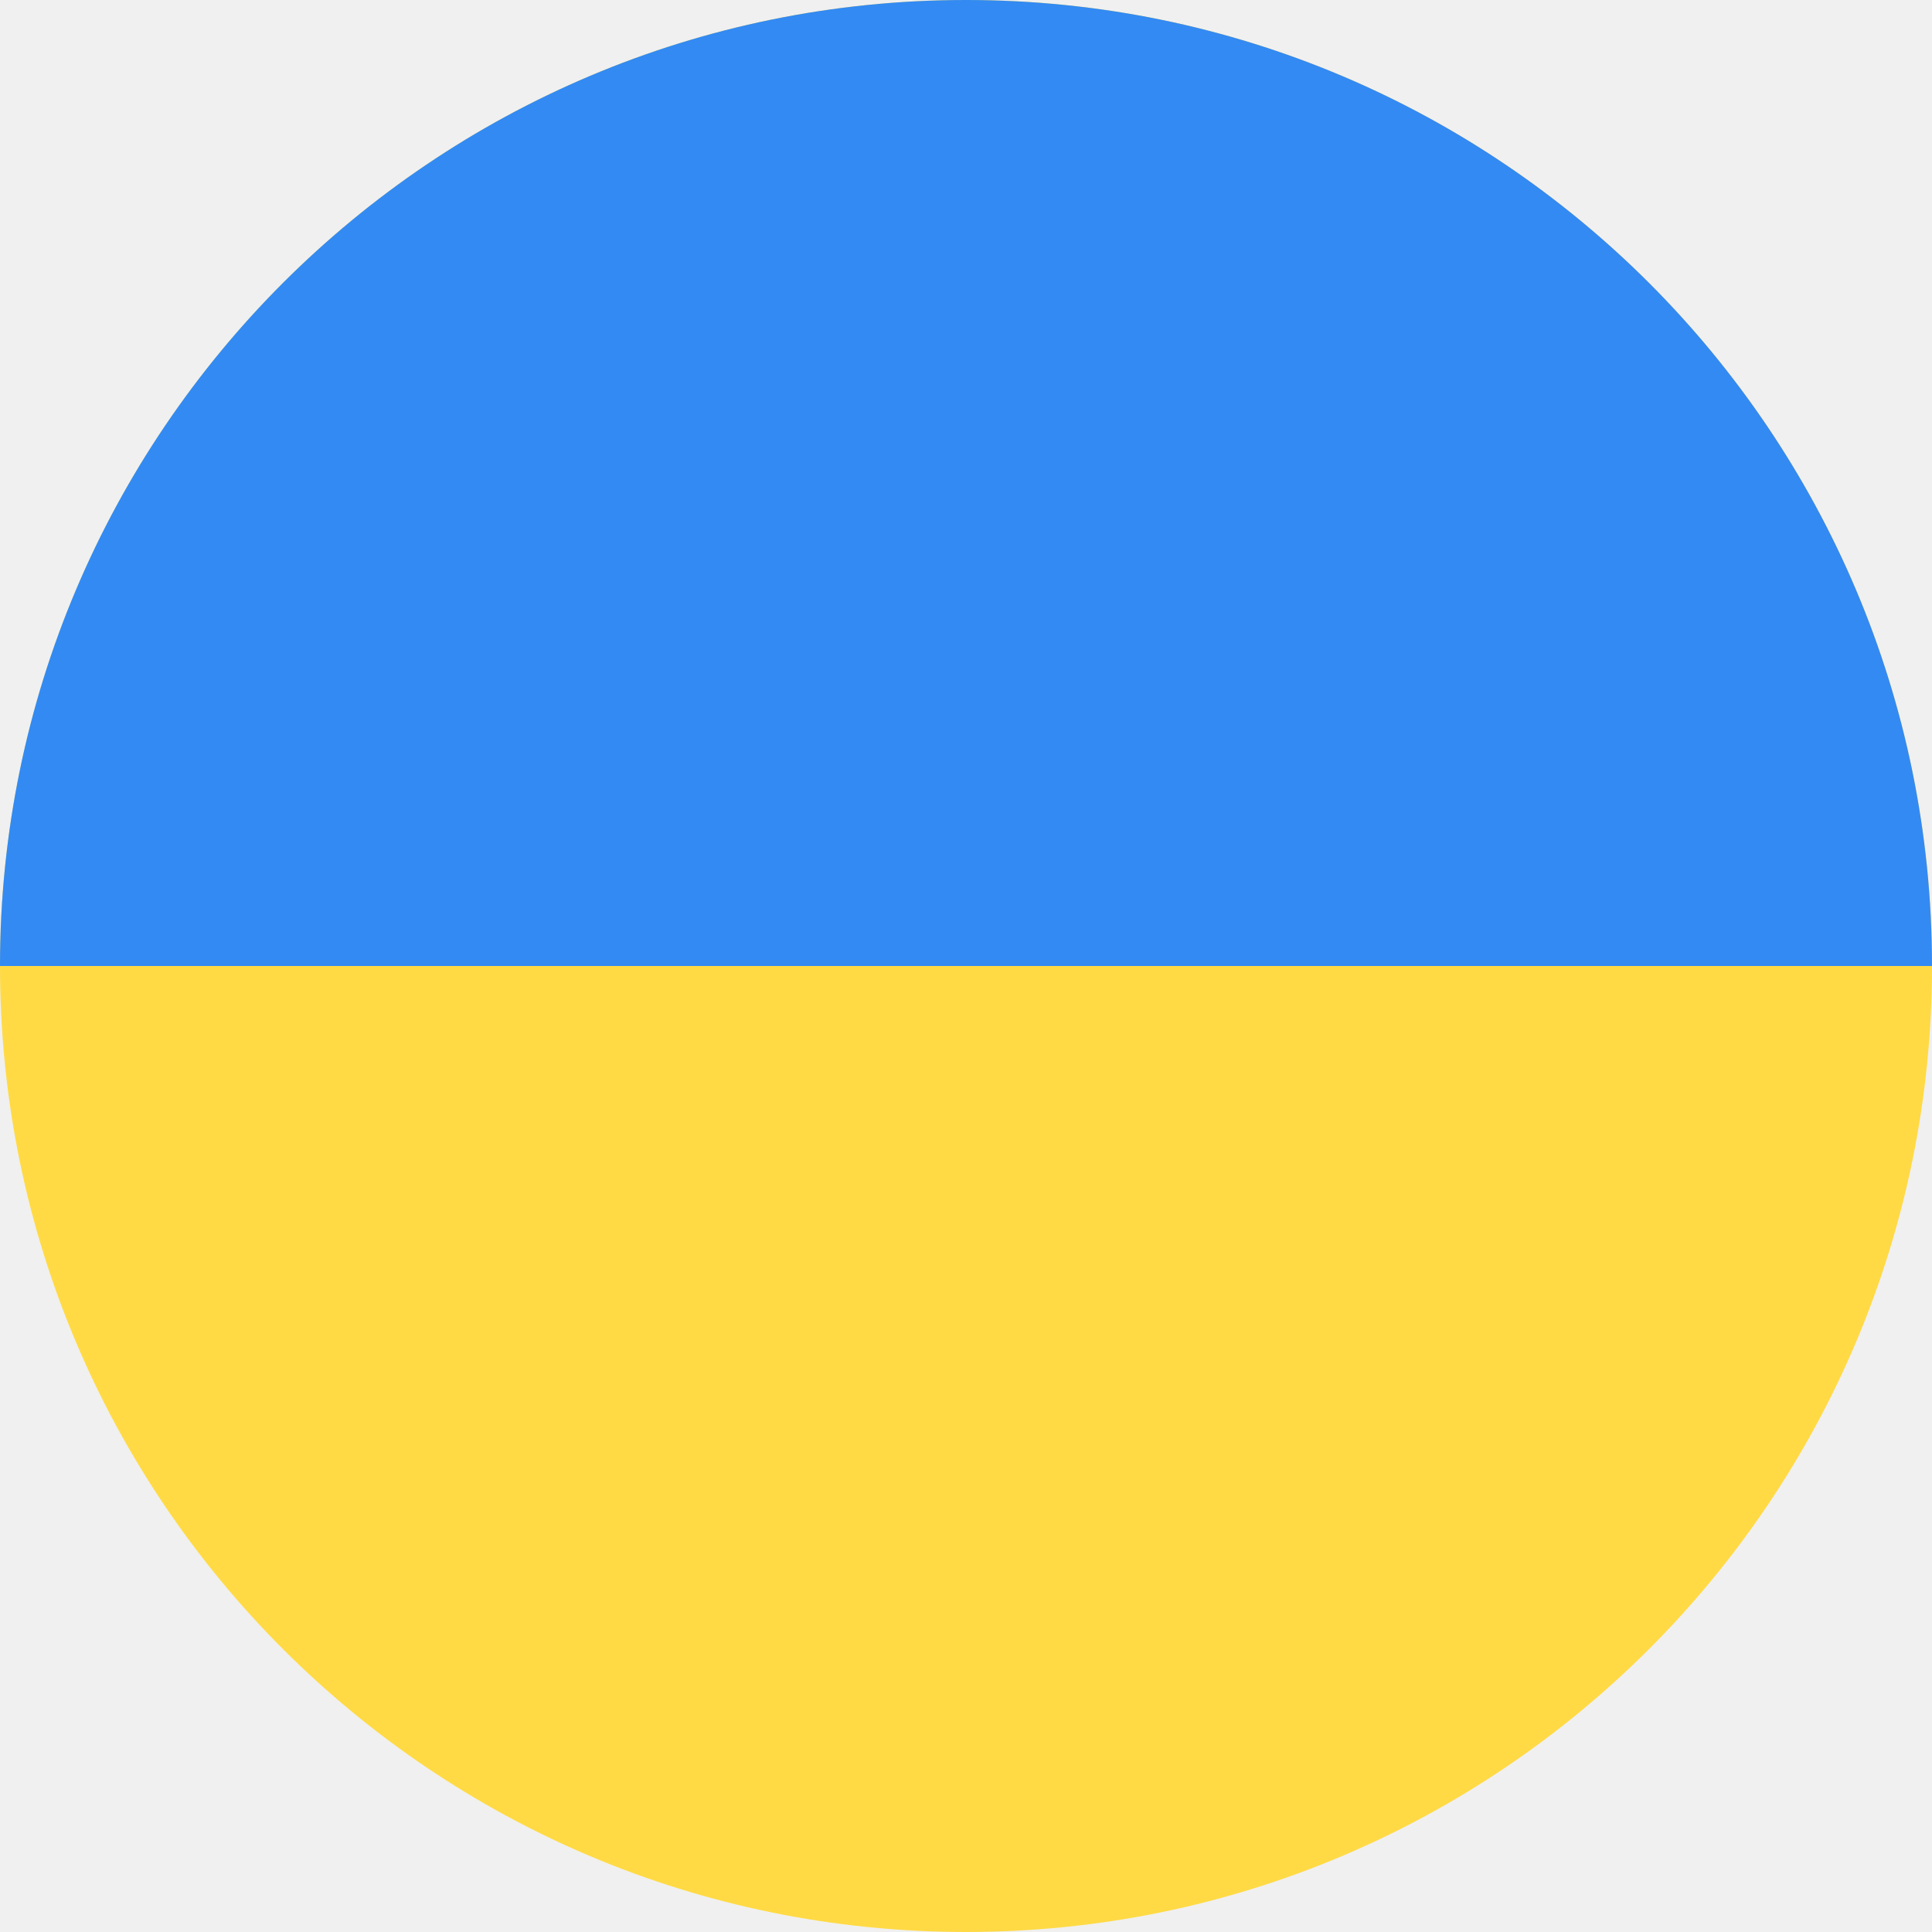
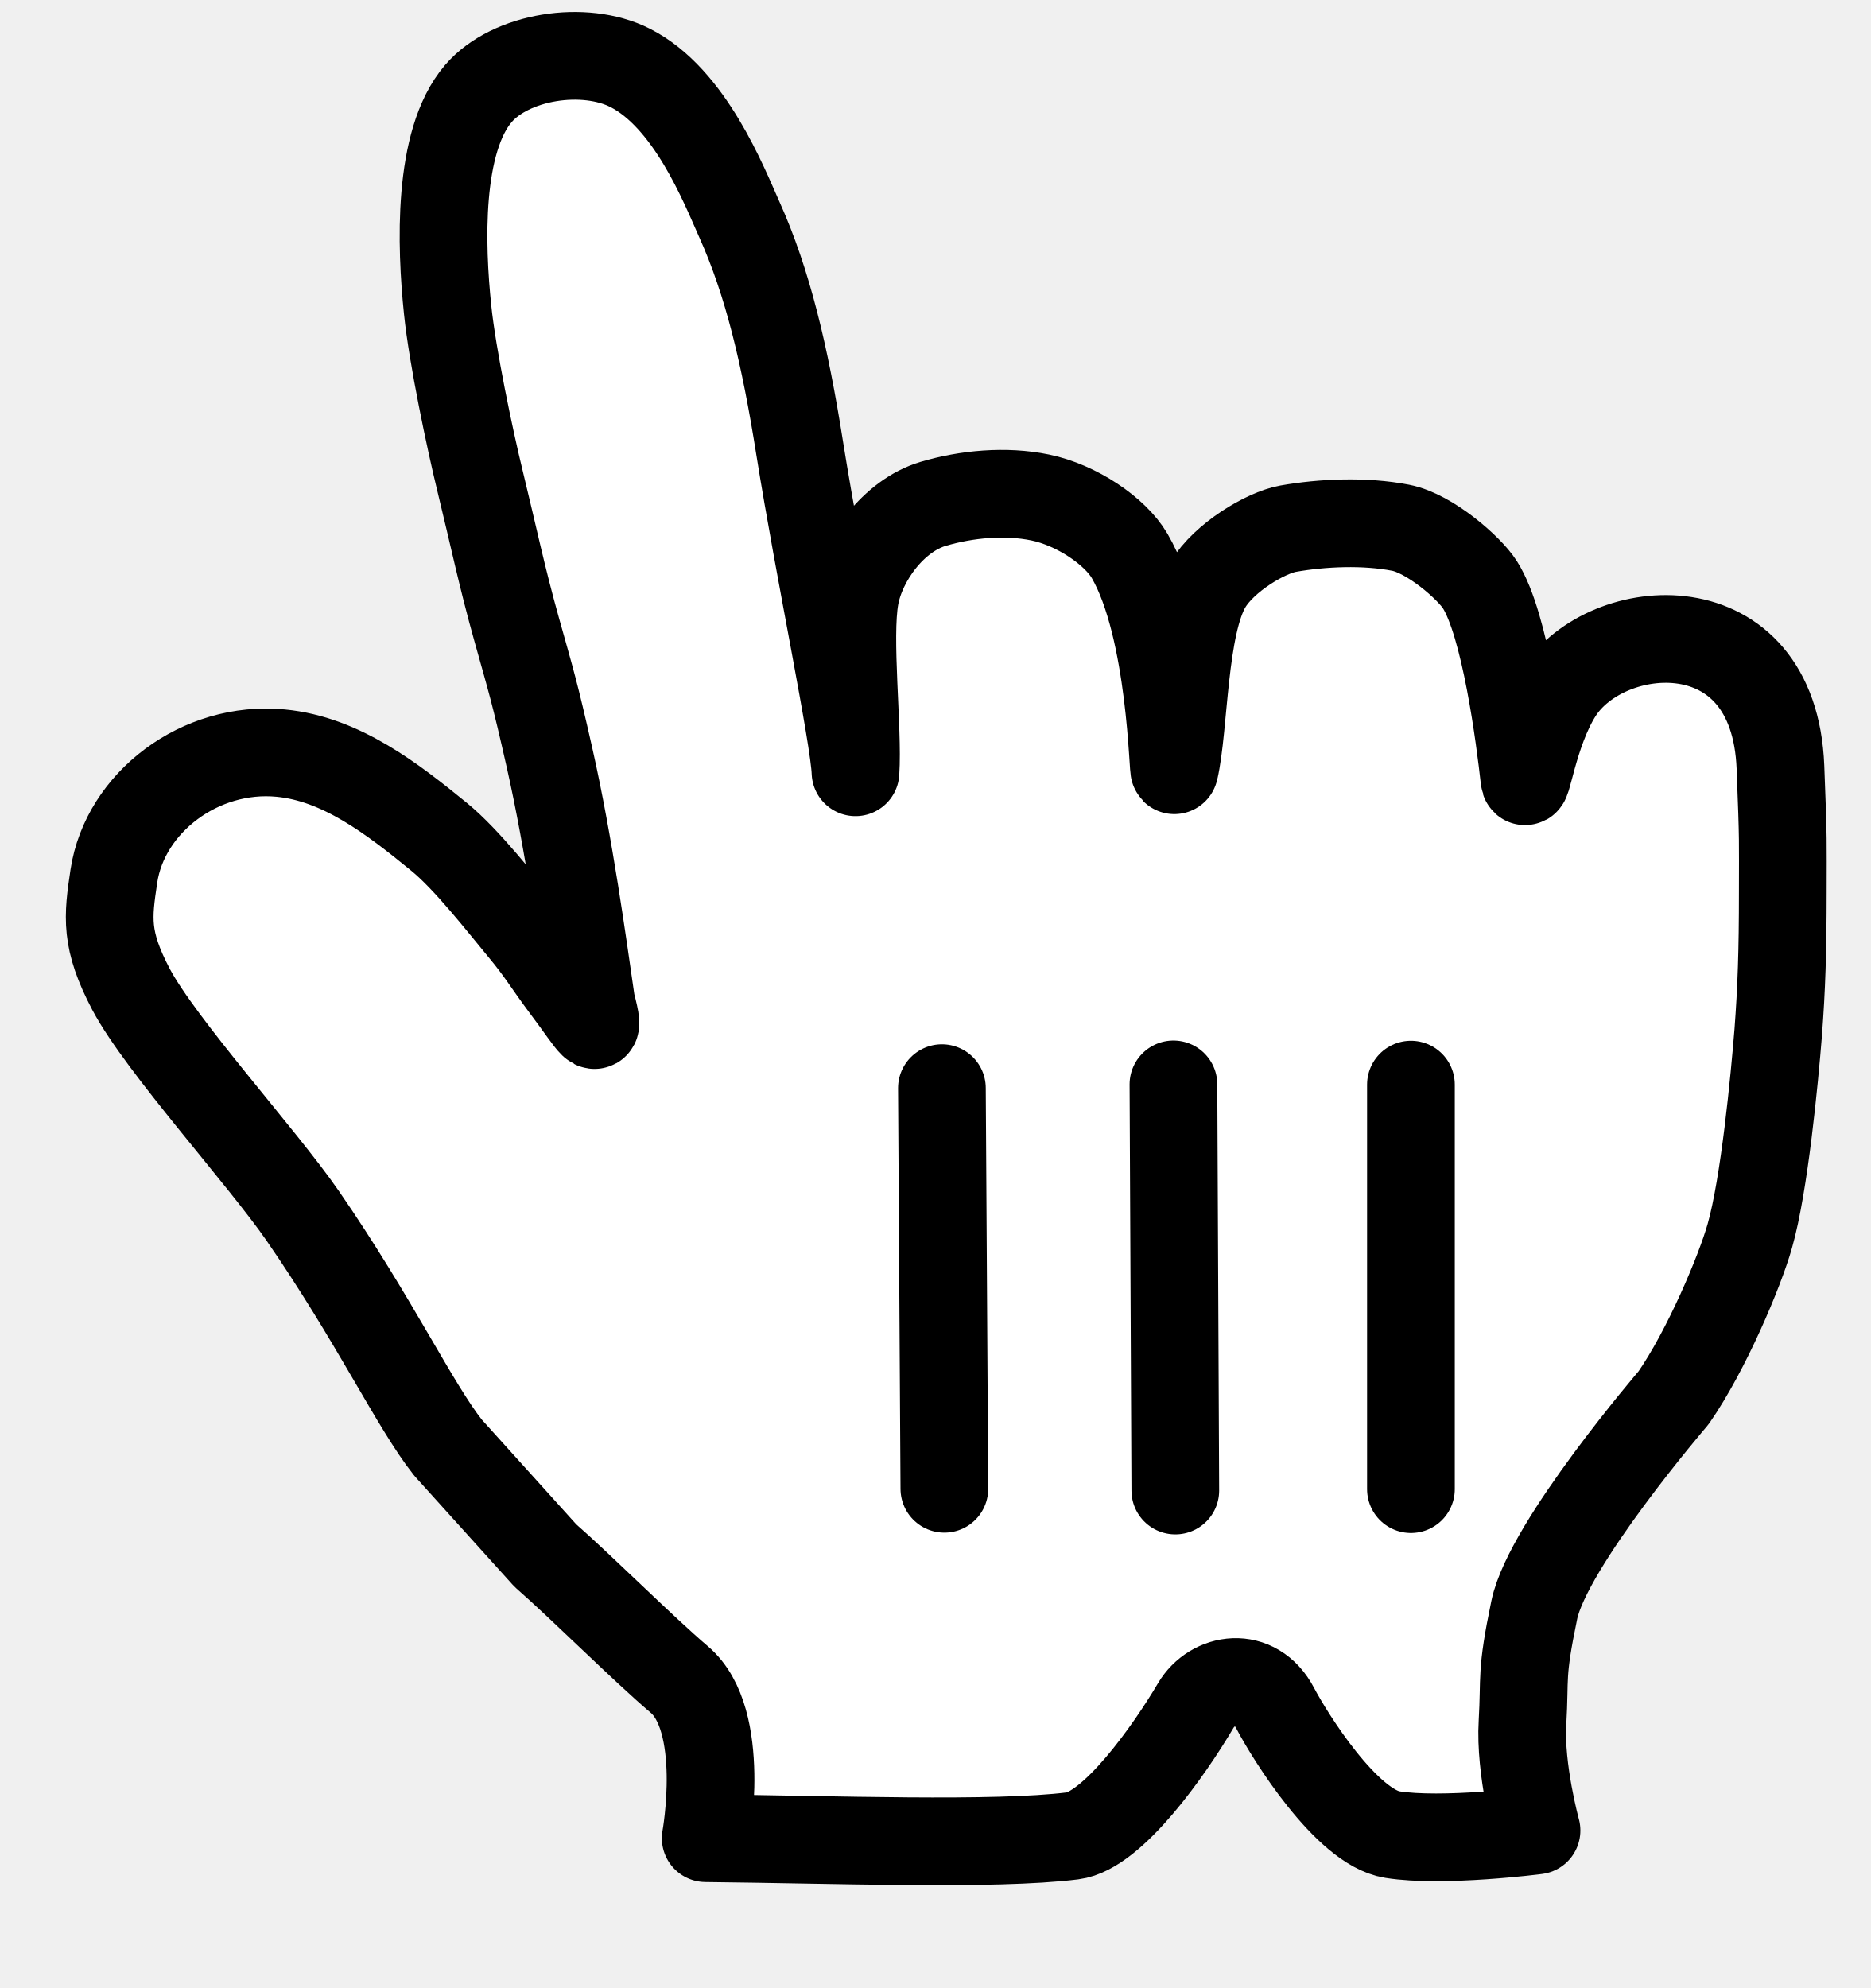
- <svg xmlns="http://www.w3.org/2000/svg" version="1.1" id="Layer_1" x="0px" y="0px" viewBox="0 0 512 512" style="enable-background:new 0 0 512 512;" xml:space="preserve">
-   <circle style="fill:#FFDA44;" cx="256" cy="256" r="256" />
-   <path style="fill:#338AF3;" d="M0,256C0,114.616,114.616,0,256,0s256,114.616,256,256" />
-   <g>
- </g>
-   <g>
- </g>
-   <g>
- </g>
-   <g>
- </g>
-   <g>
- </g>
-   <g>
- </g>
-   <g>
- </g>
-   <g>
- </g>
-   <g>
- </g>
-   <g>
- </g>
-   <g>
- </g>
-   <g>
- </g>
-   <g>
- </g>
-   <g>
- </g>
-   <g>
- </g>
+ <svg xmlns="http://www.w3.org/2000/svg" width="16" height="17" viewBox="0 0 16 17" fill="none">
+   <path fill-rule="evenodd" clip-rule="evenodd" d="M3.832 12.38C3.547 12.021 3.203 11.287 2.588 10.396C2.24 9.892 1.377 8.943 1.121 8.461C0.897 8.035 0.921 7.844 0.974 7.491C1.069 6.863 1.712 6.374 2.4 6.44C2.918 6.489 3.358 6.832 3.755 7.156C3.994 7.351 4.287 7.73 4.465 7.944C4.628 8.14 4.668 8.221 4.841 8.453C5.072 8.76 5.144 8.912 5.056 8.574C4.984 8.078 4.869 7.231 4.7 6.482C4.572 5.914 4.542 5.825 4.42 5.389C4.29 4.925 4.224 4.6 4.104 4.108C4.019 3.76 3.869 3.049 3.828 2.649C3.771 2.102 3.74 1.21 4.091 0.8C4.367 0.479 4.997 0.382 5.388 0.58C5.901 0.839 6.191 1.583 6.324 1.88C6.564 2.414 6.712 3.031 6.84 3.841C7.005 4.872 7.306 6.303 7.316 6.604C7.34 6.235 7.248 5.458 7.312 5.104C7.37 4.783 7.641 4.41 7.979 4.309C8.264 4.224 8.6 4.193 8.895 4.254C9.207 4.318 9.537 4.542 9.66 4.753C10.023 5.377 10.03 6.652 10.044 6.584C10.13 6.208 10.116 5.355 10.329 5C10.469 4.766 10.825 4.555 11.015 4.521C11.309 4.469 11.671 4.453 11.979 4.513C12.229 4.562 12.566 4.858 12.656 5C12.874 5.344 12.998 6.317 13.036 6.658C13.05 6.799 13.11 6.266 13.329 5.922C13.735 5.283 15.171 5.159 15.226 6.561C15.252 7.215 15.246 7.185 15.246 7.625C15.246 8.142 15.235 8.453 15.207 8.827C15.175 9.227 15.089 10.131 14.964 10.569C14.879 10.87 14.594 11.547 14.312 11.953C14.312 11.953 13.239 13.203 13.121 13.766C13.004 14.328 13.043 14.332 13.02 14.731C12.996 15.129 13.14 15.653 13.14 15.653C13.14 15.653 12.338 15.757 11.906 15.688C11.515 15.625 11.031 14.847 10.906 14.609C10.735 14.281 10.367 14.344 10.225 14.586C9.999 14.969 9.515 15.656 9.174 15.699C8.505 15.783 7.12 15.73 6.035 15.719C6.035 15.719 6.22 14.708 5.808 14.361C5.503 14.102 4.978 13.577 4.663 13.301L3.832 12.38Z" fill="white" />
+   <path fill-rule="evenodd" clip-rule="evenodd" d="M3.832 12.38C3.547 12.021 3.203 11.287 2.588 10.396C2.24 9.892 1.377 8.943 1.121 8.461C0.897 8.035 0.921 7.844 0.974 7.491C1.069 6.863 1.712 6.374 2.4 6.44C2.918 6.489 3.358 6.832 3.755 7.156C3.994 7.351 4.287 7.73 4.465 7.944C4.628 8.14 4.668 8.221 4.841 8.453C5.072 8.76 5.144 8.912 5.056 8.574C4.984 8.078 4.869 7.231 4.7 6.482C4.572 5.914 4.542 5.825 4.42 5.389C4.29 4.925 4.224 4.6 4.104 4.108C4.019 3.76 3.869 3.049 3.828 2.649C3.771 2.102 3.74 1.21 4.091 0.8C4.367 0.479 4.997 0.382 5.388 0.58C5.901 0.839 6.191 1.583 6.324 1.88C6.564 2.414 6.712 3.031 6.84 3.841C7.005 4.872 7.306 6.303 7.316 6.604C7.34 6.235 7.248 5.458 7.312 5.104C7.37 4.783 7.641 4.41 7.979 4.309C8.264 4.224 8.6 4.193 8.895 4.254C9.207 4.318 9.537 4.542 9.66 4.753C10.023 5.377 10.03 6.652 10.044 6.584C10.13 6.208 10.116 5.355 10.329 5C10.469 4.766 10.825 4.555 11.015 4.521C11.309 4.469 11.671 4.453 11.979 4.513C12.229 4.562 12.566 4.858 12.656 5C12.874 5.344 12.998 6.317 13.036 6.658C13.05 6.799 13.11 6.266 13.329 5.922C13.735 5.283 15.171 5.159 15.226 6.561C15.252 7.215 15.246 7.185 15.246 7.625C15.246 8.142 15.235 8.453 15.207 8.827C15.175 9.227 15.089 10.131 14.964 10.569C14.879 10.87 14.594 11.547 14.312 11.953C14.312 11.953 13.239 13.203 13.121 13.766C13.004 14.328 13.043 14.332 13.02 14.731C12.996 15.129 13.14 15.653 13.14 15.653C13.14 15.653 12.338 15.757 11.906 15.688C11.515 15.625 11.031 14.847 10.906 14.609C10.735 14.281 10.367 14.344 10.225 14.586C9.999 14.969 9.515 15.656 9.174 15.699C8.505 15.783 7.12 15.73 6.035 15.719C6.035 15.719 6.22 14.708 5.808 14.361C5.503 14.102 4.978 13.577 4.663 13.301L3.832 12.38Z" stroke="black" stroke-width="0.75" stroke-linecap="round" stroke-linejoin="round" />
+   <path d="M12.066 12.734V9.275" stroke="black" stroke-width="0.75" stroke-linecap="round" />
+   <path d="M10.051 12.746L10.035 9.273" stroke="black" stroke-width="0.75" stroke-linecap="round" />
+   <path d="M8.055 9.305L8.076 12.731" stroke="black" stroke-width="0.75" stroke-linecap="round" />
</svg>
